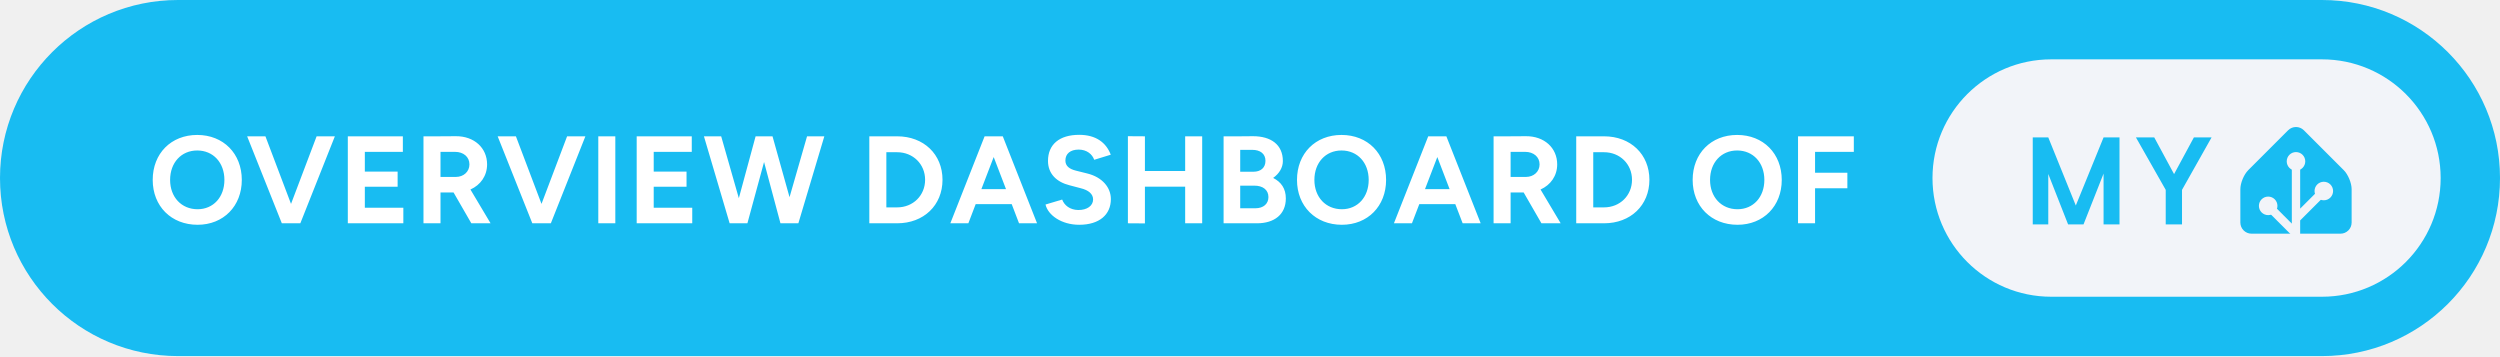
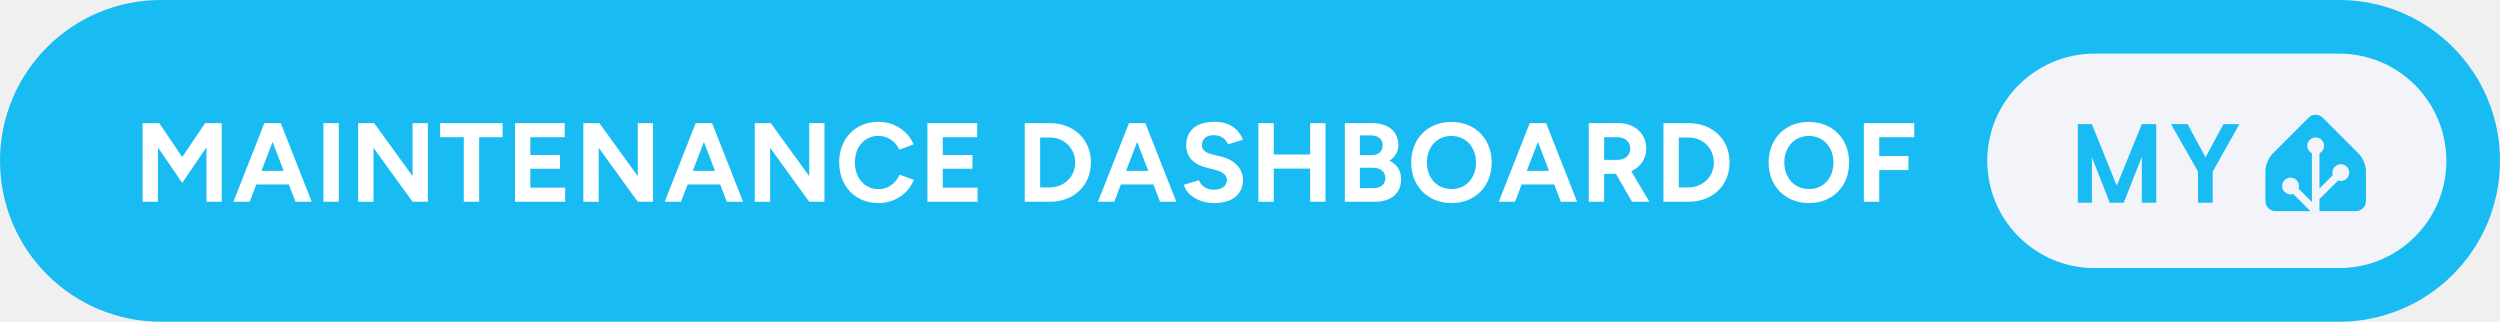
- <svg xmlns="http://www.w3.org/2000/svg" height="40" aria-label="Maintenance dashboard of My Home Assistant" style="border-radius:24px;width:auto" viewBox="0 0 674 96">
-   <rect width="674" height="96" fill="#18bcf2" rx="48" />
-   <path fill="#fff" d="M53.27 60.6c6.96 0 11.92-5.02 11.92-12.09 0-7.1-4.96-12.13-12.02-12.13-7.04 0-12 4.99-12 12.13 0 7.07 4.99 12.09 12.1 12.09m0-4.19c-4.36 0-7.41-3.28-7.41-7.9 0-4.66 3.02-7.94 7.31-7.94 4.32 0 7.33 3.28 7.33 7.94 0 4.62-2.98 7.9-7.23 7.9m22.71 3.79h4.99l9.31-23.45h-4.92l-6.9 18.22-6.9-18.22h-4.93Zm17.79 0h14.97v-4.19H98.36v-5.66h8.84v-4.09h-8.84v-5.32h10.25v-4.19H93.77Zm20.4 0h4.59v-8.31h3.52l4.79 8.31h5.19l-5.43-9.11c2.72-1.21 4.49-3.69 4.49-6.77 0-4.45-3.48-7.64-8.44-7.6l-4.66.03h-4.05Zm8.51-19.26c2.28 0 3.88 1.37 3.88 3.38 0 1.98-1.6 3.38-3.65 3.38h-4.15v-6.76Zm20.83 19.26h5l9.31-23.45h-4.93l-6.9 18.22-6.9-18.22h-4.92Zm17.79 0h4.59V36.75h-4.59Zm10.35 0h14.98v-4.19h-10.39v-5.66h8.85v-4.09h-8.85v-5.32h10.26v-4.19h-14.85Zm25.06 0h4.79l4.49-16.52 4.42 16.52h4.83l7-23.45h-4.66l-4.72 16.41-4.59-16.41h-4.56l-4.52 16.68-4.76-16.68h-4.65Zm37.66 0h7.5c7.17 0 12.23-4.86 12.23-11.73 0-6.86-5.06-11.72-12.23-11.72h-7.5Zm7.5-19.16c4.29 0 7.54 3.21 7.54 7.43 0 4.23-3.25 7.44-7.54 7.44h-2.91V41.04Zm14.34 19.16h4.86l1.97-5.16h9.72l1.97 5.16h4.86l-9.24-23.45h-4.9Zm8.37-9.21 3.32-8.65 3.32 8.65Zm26.37 9.61c5.46 0 8.54-2.75 8.54-6.93 0-3.12-2.31-5.9-6.36-6.9l-3.09-.77c-1.74-.44-2.81-1.24-2.81-2.72 0-1.84 1.34-2.95 3.58-2.95 2.18 0 3.66 1.24 4.19 2.75l4.46-1.37c-1.24-3.29-4.02-5.36-8.51-5.36-5.36 0-8.41 2.61-8.41 7.03 0 3.49 2.34 5.7 5.8 6.57l3.04.8c2.08.51 3.32 1.54 3.32 3.02 0 1.71-1.64 2.88-4.02 2.85-2.24-.04-3.75-1.28-4.32-2.82l-4.49 1.34c.67 2.88 4.32 5.46 9.08 5.46m13.13-.4 4.59.03v-9.91h10.85v9.88h4.59V36.75h-4.59v9.35h-10.85v-9.35l-4.59-.03Zm25.8 0h9.01c4.69 0 7.77-2.41 7.77-6.7 0-2.65-1.24-4.42-3.42-5.53 1.64-1.17 2.62-2.78 2.62-4.55 0-4.43-3.22-6.7-8.05-6.7l-3.45.03h-4.48Zm7.67-19.8c2.21-.03 3.62 1.07 3.62 2.95s-1.28 2.95-3.25 2.95h-3.56v-5.9Zm.53 9.65c2.42-.03 3.89 1.17 3.89 3.08 0 1.81-1.34 3.02-3.52 3.02h-4.09v-6.1h.24Zm23.69 10.55c6.97 0 11.92-5.02 11.92-12.09 0-7.1-4.95-12.13-12.02-12.13-7.04 0-12 4.99-12 12.13 0 7.07 5 12.09 12.1 12.09m0-4.19c-4.36 0-7.41-3.28-7.41-7.9 0-4.66 3.02-7.94 7.31-7.94 4.32 0 7.33 3.28 7.33 7.94 0 4.62-2.98 7.9-7.23 7.9m14.03 3.79h4.86l1.98-5.16h9.71l1.98 5.16h4.86l-9.25-23.45h-4.89Zm8.38-9.21 3.32-8.65 3.31 8.65Zm18.49 9.21h4.59v-8.31h3.52l4.79 8.31h5.19l-5.43-9.11c2.72-1.21 4.49-3.69 4.49-6.77 0-4.45-3.48-7.64-8.44-7.6l-4.66.03h-4.05Zm8.51-19.26c2.28 0 3.89 1.37 3.89 3.38 0 1.98-1.61 3.38-3.66 3.38h-4.15v-6.76Zm13.77 19.26h7.5c7.17 0 12.23-4.86 12.23-11.73 0-6.86-5.06-11.72-12.23-11.72h-7.5Zm7.5-19.16c4.29 0 7.54 3.21 7.54 7.43 0 4.23-3.25 7.44-7.54 7.44h-2.91V41.04Zm35.98 19.56c6.97 0 11.93-5.02 11.93-12.09 0-7.1-4.96-12.13-12.03-12.13-7.03 0-11.99 4.99-11.99 12.13 0 7.07 4.99 12.09 12.09 12.09m0-4.19c-4.35 0-7.4-3.28-7.4-7.9 0-4.66 3.01-7.94 7.3-7.94 4.32 0 7.34 3.28 7.34 7.94 0 4.62-2.98 7.9-7.24 7.9m16.32 3.79h4.59v-9.45h8.71v-4.18h-8.71v-5.63h10.45v-4.19h-15.04Z" />
-   <g style="transform:translate(177px,0)">
+ <svg xmlns="http://www.w3.org/2000/svg" height="40" aria-label="Maintenance dashboard of My Home Assistant" style="border-radius:24px;width:auto" viewBox="0 0 746 96">
+   <rect width="746" height="96" fill="#18bcf2" rx="48" />
+   <path fill="#fff" d="M42.55 60.2h4.59V43.99l7.23 10.58 7.24-10.62V60.2h4.55V36.75h-4.55v.03l-.4-.03-6.84 10.12-6.83-10.12-.4.03v-.03h-4.59Zm27.1 0h4.86l1.97-5.16h9.72l1.97 5.16h4.86l-9.25-23.45h-4.89Zm8.37-9.21 3.32-8.65 3.32 8.65Zm18.49 9.21h4.59V36.75h-4.59Zm10.36 0 4.59.03V44.12l11.65 16.08h4.56V36.75h-4.56v15.81l-11.45-15.81h-4.79Zm31.52 0h4.59V40.94h7v-4.19h-18.63v4.19h7.04Zm15.28 0h14.97v-4.19h-10.39v-5.66h8.85v-4.09h-8.85v-5.32h10.26v-4.19h-14.84Zm20.4 0 4.59.03V44.12l11.65 16.08h4.56V36.75h-4.56v15.81l-11.45-15.81h-4.79Zm24.28 0h4.86l1.98-5.16h9.71l1.98 5.16h4.86l-9.25-23.45h-4.89Zm8.38-9.21 3.32-8.65 3.31 8.65Zm18.49 9.21 4.59.03V44.12l11.66 16.08h4.55V36.75h-4.55v15.81l-11.46-15.81h-4.79Zm36.92.4c4.86 0 8.88-2.81 10.55-6.93l-4.25-1.54c-1.18 2.54-3.35 4.32-6.23 4.32-4.16 0-7.11-3.29-7.11-7.98 0-4.65 2.92-7.93 7-7.93 2.79 0 5.1 1.64 6.27 4.12l4.25-1.58c-1.7-3.99-5.69-6.73-10.52-6.73-6.86 0-11.69 5.02-11.69 12.12 0 7.11 4.86 12.13 11.73 12.13m14.6-.4h14.98v-4.19h-10.39v-5.66h8.85v-4.09h-8.85v-5.32h10.25v-4.19h-14.84Zm29.05 0h7.5c7.17 0 12.23-4.86 12.23-11.73 0-6.86-5.06-11.72-12.23-11.72h-7.5Zm7.5-19.16c4.29 0 7.54 3.21 7.54 7.43 0 4.23-3.25 7.44-7.54 7.44h-2.91V41.04Zm14.34 19.16h4.86l1.97-5.16h9.72l1.98 5.16h4.85l-9.24-23.45h-4.89Zm8.38-9.21 3.31-8.65 3.32 8.65Zm26.36 9.61c5.46 0 8.54-2.75 8.54-6.93 0-3.12-2.31-5.9-6.36-6.9l-3.08-.77c-1.75-.44-2.82-1.24-2.82-2.72 0-1.84 1.34-2.95 3.59-2.95 2.17 0 3.65 1.24 4.18 2.75l4.46-1.37c-1.24-3.29-4.02-5.36-8.51-5.36-5.36 0-8.41 2.61-8.41 7.03 0 3.49 2.35 5.7 5.8 6.57l3.05.8c2.07.51 3.31 1.54 3.31 3.02 0 1.71-1.64 2.88-4.02 2.85-2.24-.04-3.75-1.28-4.32-2.82l-4.49 1.34c.67 2.88 4.32 5.46 9.08 5.46m13.13-.4 4.59.03v-9.91h10.86v9.88h4.59V36.75h-4.59v9.35h-10.86v-9.35l-4.59-.03Zm25.8 0h9.01c4.69 0 7.77-2.41 7.77-6.7 0-2.65-1.24-4.42-3.42-5.53 1.65-1.17 2.62-2.78 2.62-4.55 0-4.43-3.22-6.7-8.04-6.7l-3.45.03h-4.49Zm7.67-19.8c2.21-.03 3.62 1.07 3.62 2.95s-1.28 2.95-3.25 2.95h-3.55v-5.9Zm.53 9.65c2.42-.03 3.89 1.17 3.89 3.08 0 1.81-1.34 3.02-3.52 3.02h-4.08v-6.1h.23Zm23.69 10.55c6.97 0 11.93-5.02 11.93-12.09 0-7.1-4.96-12.13-12.03-12.13-7.04 0-11.99 4.99-11.99 12.13 0 7.07 4.99 12.09 12.09 12.09m0-4.19c-4.36 0-7.4-3.28-7.4-7.9 0-4.66 3.01-7.94 7.3-7.94 4.32 0 7.34 3.28 7.34 7.94 0 4.62-2.99 7.9-7.24 7.9m14.04 3.79h4.85l1.98-5.16h9.72l1.97 5.16h4.86l-9.25-23.45h-4.89Zm8.37-9.21 3.32-8.65 3.31 8.65Zm18.49 9.21h4.59v-8.31h3.52l4.79 8.31h5.19l-5.42-9.11c2.71-1.21 4.49-3.69 4.49-6.77 0-4.45-3.49-7.64-8.45-7.6l-4.65.03h-4.06Zm8.51-19.26c2.28 0 3.89 1.37 3.89 3.38 0 1.98-1.61 3.38-3.65 3.38h-4.16v-6.76Zm13.77 19.26h7.5c7.17 0 12.23-4.86 12.23-11.73 0-6.86-5.06-11.72-12.23-11.72h-7.5Zm7.5-19.16c4.29 0 7.54 3.21 7.54 7.43 0 4.23-3.25 7.44-7.54 7.44h-2.91V41.04Zm35.98 19.56c6.97 0 11.93-5.02 11.93-12.09 0-7.1-4.96-12.13-12.03-12.13-7.03 0-11.99 4.99-11.99 12.13 0 7.07 4.99 12.09 12.09 12.09m0-4.19c-4.35 0-7.4-3.28-7.4-7.9 0-4.66 3.02-7.94 7.3-7.94 4.32 0 7.34 3.28 7.34 7.94 0 4.62-2.98 7.9-7.24 7.9m16.32 3.79h4.59v-9.45h8.71v-4.18h-8.71v-5.63h10.45v-4.19h-15.04Z" />
+   <g style="transform:translate(249px,0)">
    <rect width="137" height="64" x="344" y="16" fill="#f2f4f9" rx="32" />
    <path fill="#18bcf2" d="M394.419 37.047V60.5h-4.297V46.797L384.716 60.5h-4.157l-5.343-13.594V60.5h-4.188V37.047h4.188l7.422 18.36 7.484-18.36zm9.365 0 5.344 9.89 5.344-9.89h4.766l-7.969 14.14V60.5h-4.391v-9.312l-8.031-14.141zM457 60c0 1.65-1.35 3-3 3h-24c-1.65 0-3-1.35-3-3v-9c0-1.65.95-3.95 2.12-5.12l10.76-10.76a3 3 0 0 1 4.24 0l10.76 10.76c1.17 1.17 2.12 3.47 2.12 5.12z" />
    <path fill="#f2f4f9" stroke="#f2f4f9" d="M442 45.5a2 2 0 1 0 0-4 2 2 0 0 0 0 4Z" />
    <path fill="#f2f4f9" stroke="#f2f4f9" stroke-miterlimit="10" d="M449.5 53.5a2 2 0 1 0 0-4 2 2 0 0 0 0 4ZM434.5 57.5a2 2 0 1 0 0-4 2 2 0 0 0 0 4Z" />
    <path fill="none" stroke="#f2f4f9" stroke-miterlimit="10" stroke-width="2.25" d="M442 43.48V63l-7.5-7.5M449.5 51.46l-7.41 7.41" />
  </g>
</svg>
